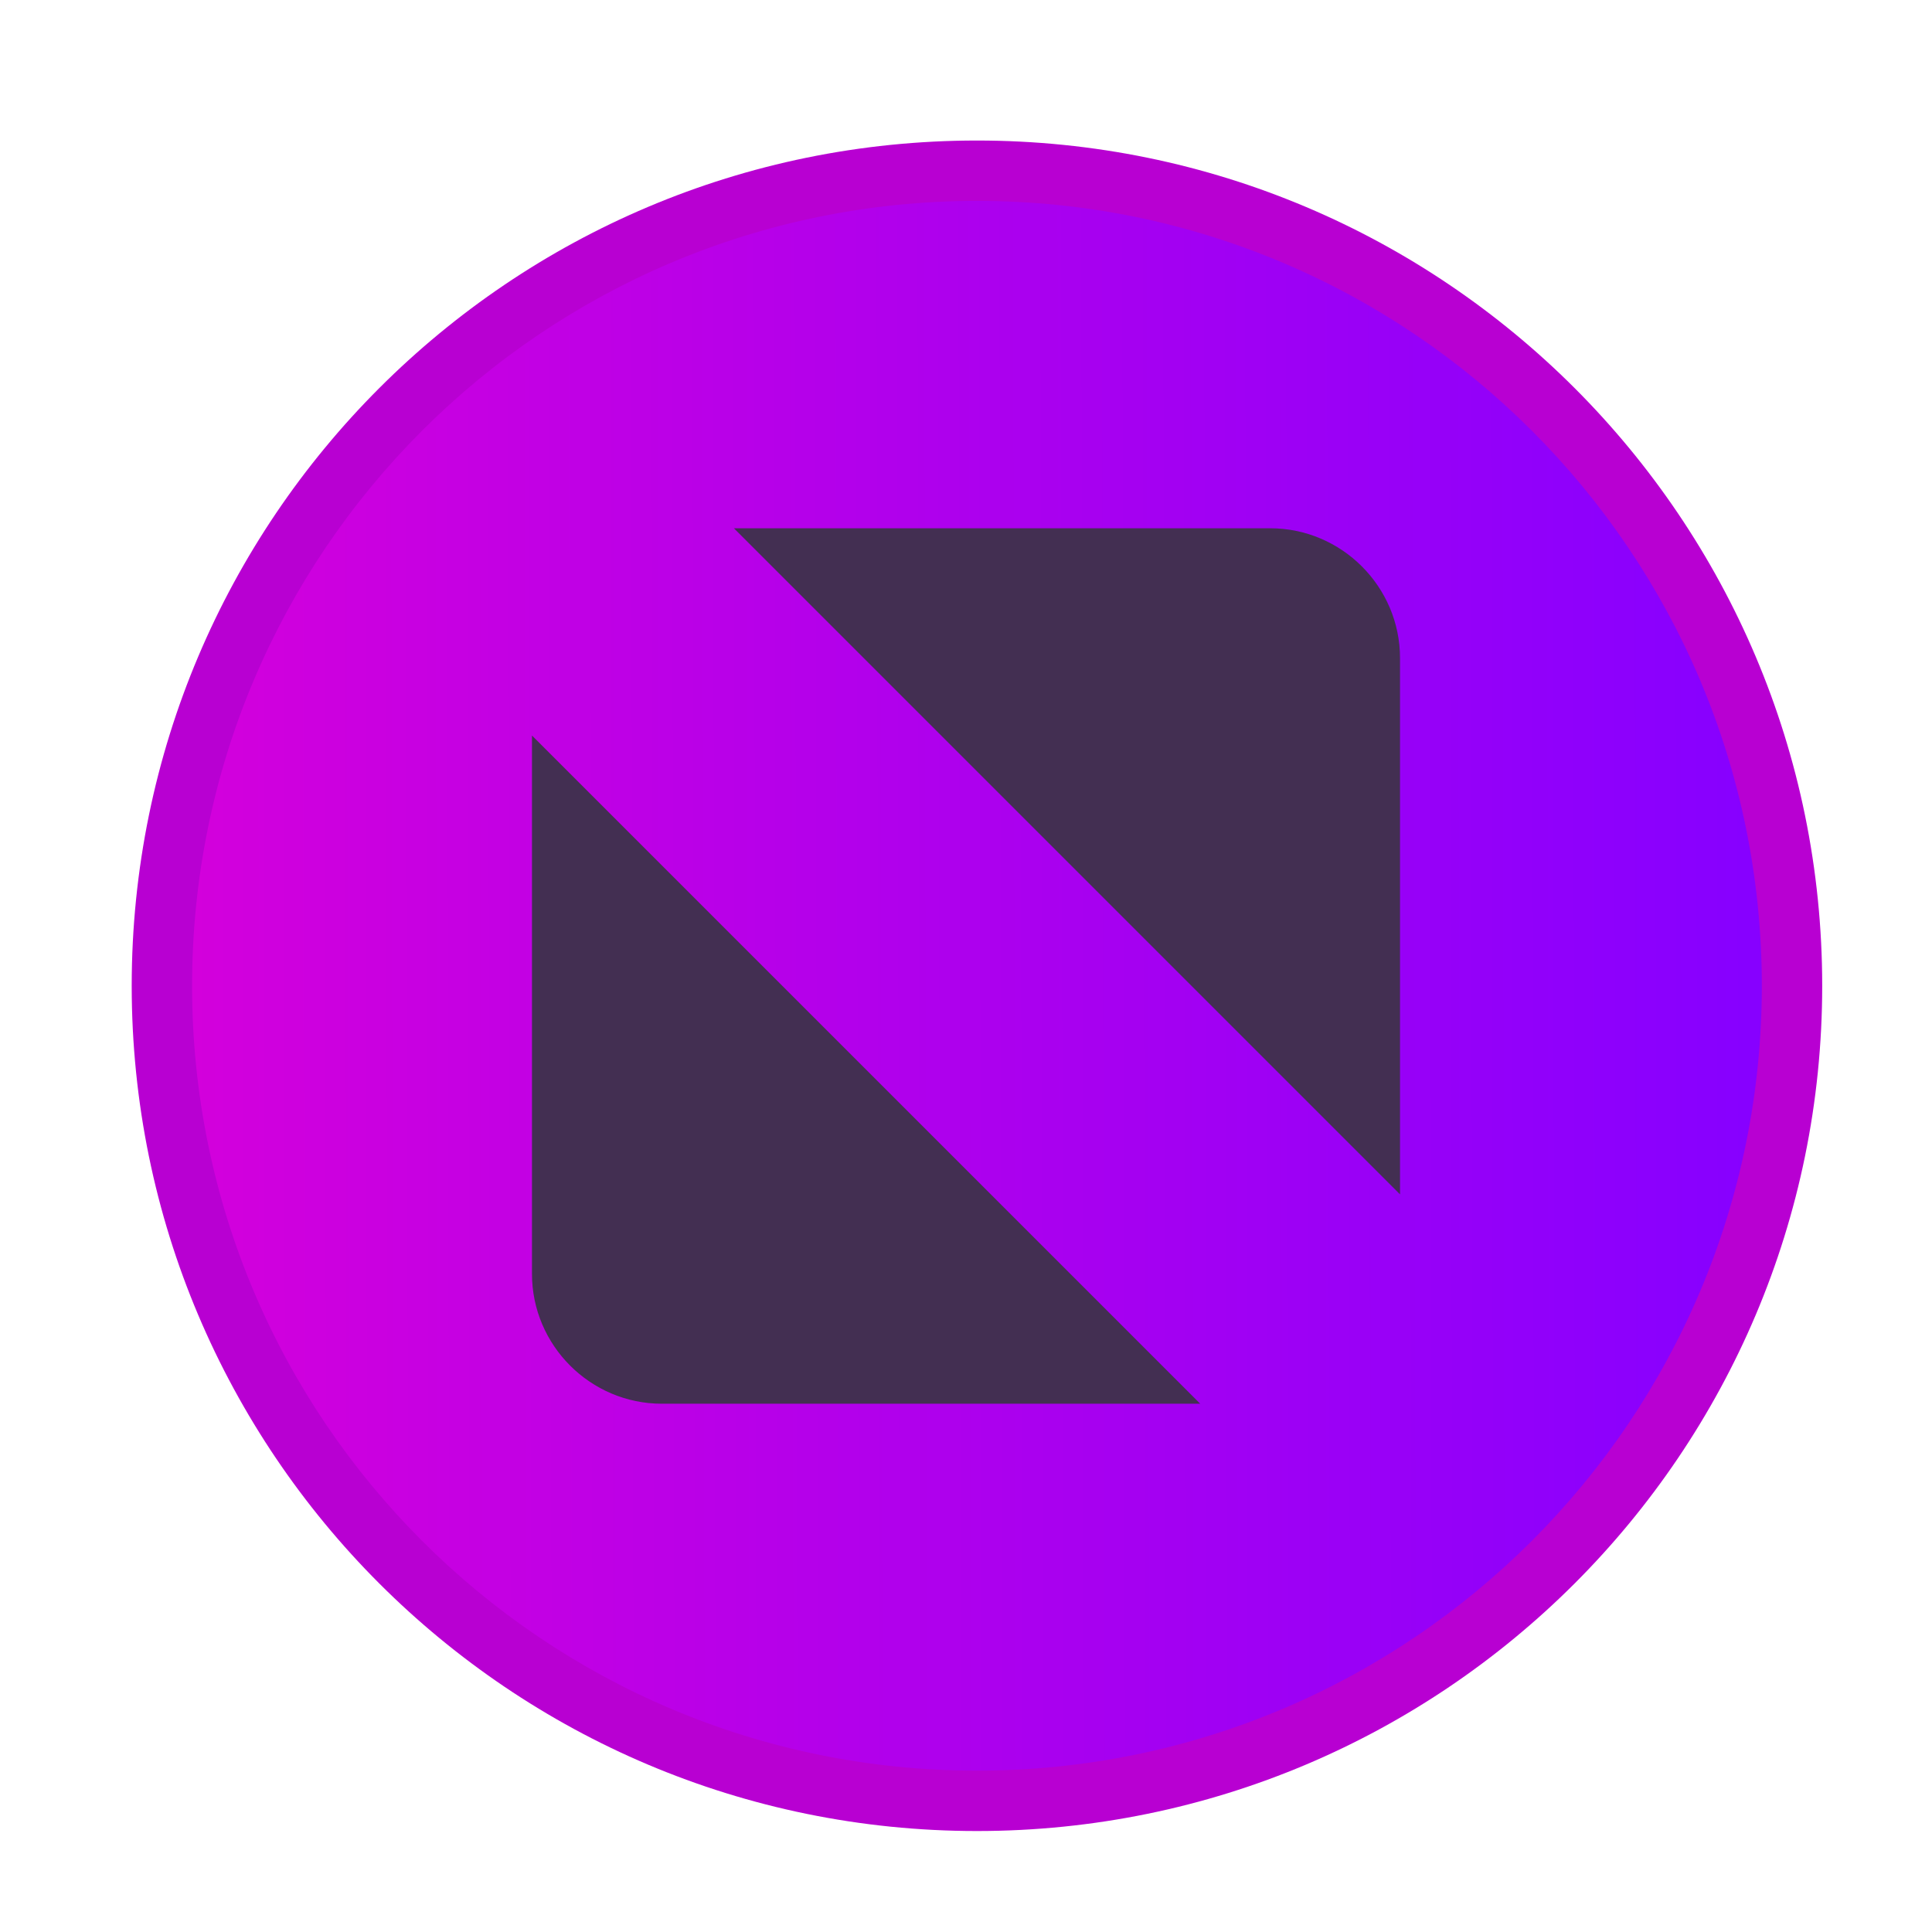
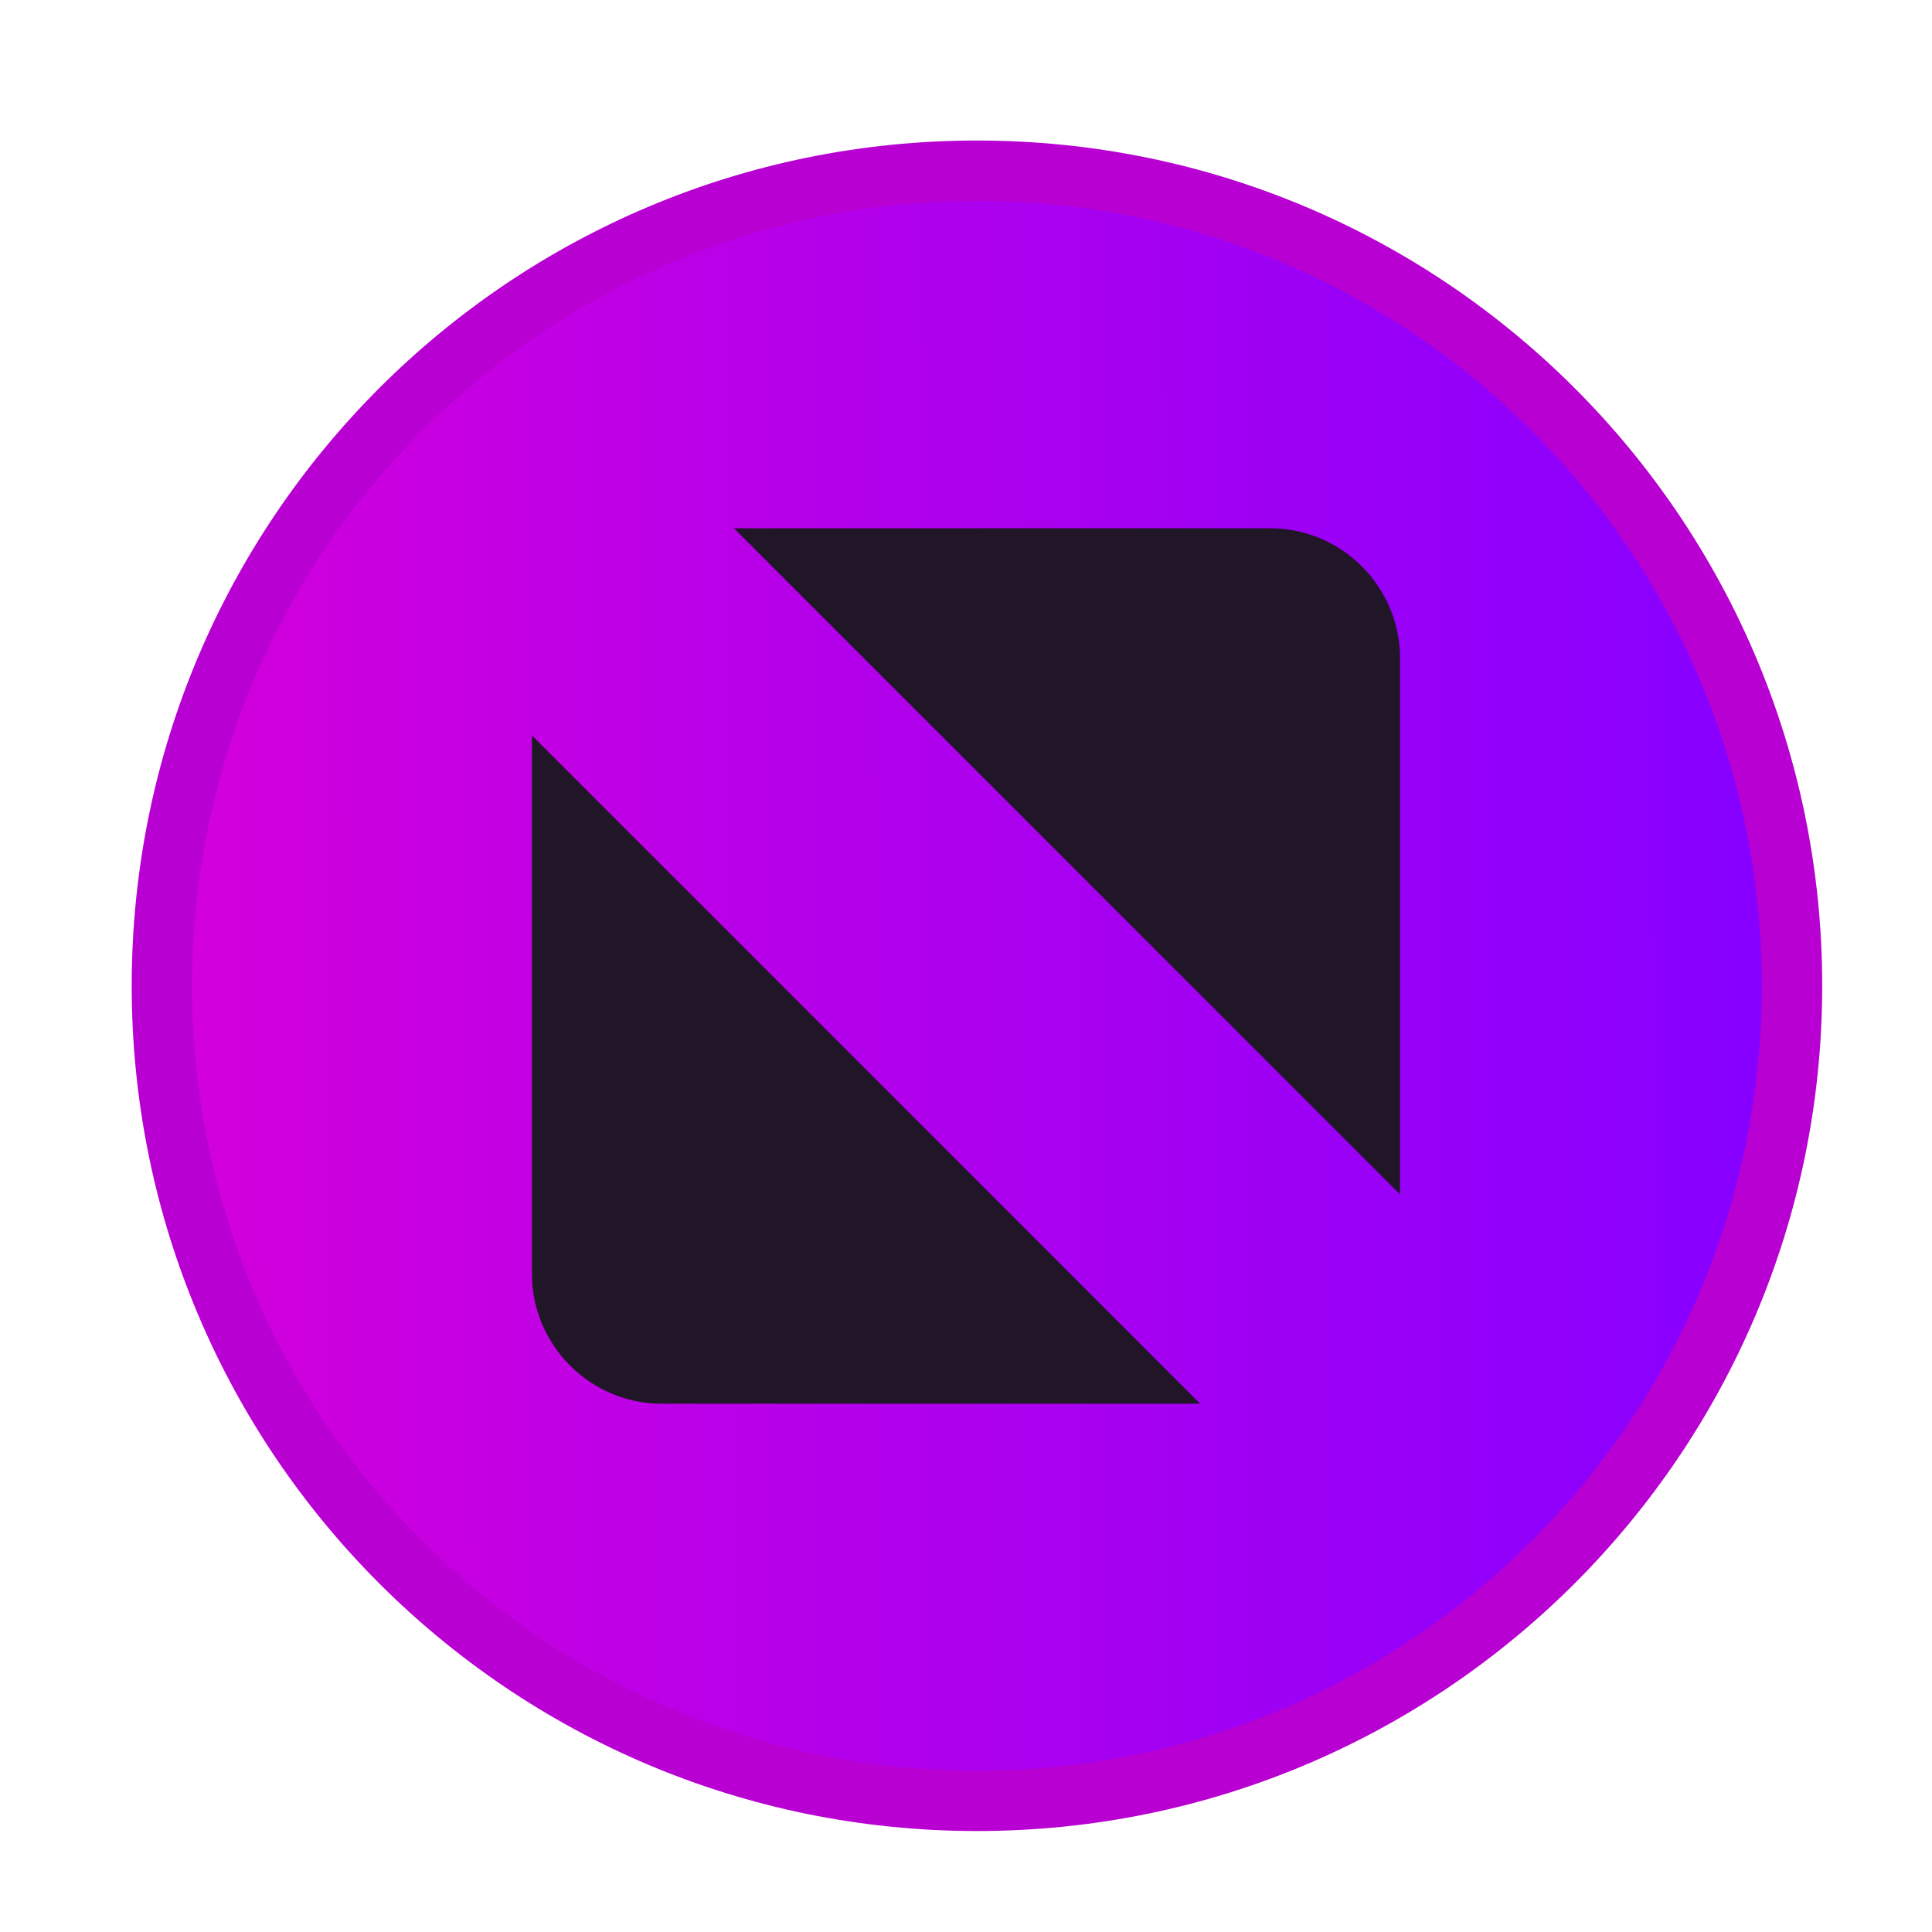
<svg xmlns="http://www.w3.org/2000/svg" xmlns:xlink="http://www.w3.org/1999/xlink" width="16" height="16" id="svg2" version="1.1">
  <defs id="defs4">
    <linearGradient gradientTransform="translate(3.164585,-12.82191)" xlink:href="#linearGradient822" id="linearGradient824" x1="49.195" y1="515.033" x2="1067.241" y2="516.85" gradientUnits="userSpaceOnUse" />
    <linearGradient id="linearGradient822">
      <stop style="stop-color:#d300dc;stop-opacity:1" offset="0" id="stop818" />
      <stop style="stop-color:#8700ff;stop-opacity:1" offset="1" id="stop820" />
    </linearGradient>
  </defs>
  <g id="layer1" transform="translate(-671.1429,-648.5765)">
    <g transform="matrix(0.1265625,0,0,-0.1265625,672.0709,663.0964)" id="g4090">
      <g transform="scale(0.1,0.1)" id="g4092">
        <path id="path4289" style="fill:#b800d2;fill-opacity:1;fill-rule:evenodd;stroke:none;stroke-width:1" d="m 565.945,-50.875 c 305.456,0 553.081,247.626 553.081,553.086 0,305.461 -247.625,553.087 -553.081,553.087 -305.465,0 -553.091,-247.626 -553.091,-553.087 0,-305.46 247.626,-553.086 553.091,-553.086" />
        <path id="path4291" style="fill:url(#linearGradient824);fill-opacity:1;fill-rule:evenodd;stroke:none;stroke-width:1" d="m 565.943,-11.37 c 283.641,0 513.577,229.942 513.577,513.582 0,283.642 -229.937,513.579 -513.577,513.579 -283.646,0 -513.583,-229.937 -513.583,-513.579 0,-283.641 229.937,-513.582 513.583,-513.582" />
-         <g id="g4147" transform="matrix(1.313249,0,0,1.313249,-9.862536,-52.03301)" style="fill:#432f52;fill-opacity:1">
-           <path d="m 317.364,650.001 267.199,0 c 35.579,0 64.692,-29.113 64.692,-64.695 l 0,-267.196 -331.891,331.891 z m 232.324,-436.211 -268.253,0 c -35.583,0 -64.692,29.109 -64.692,64.691 l 0,268.254 332.945,-332.945" style="fill:#432f52;fill-opacity:1;fill-rule:evenodd;stroke:none" id="path4293" />
+         <g id="g4147" transform="matrix(1.313249,0,0,1.313249,-9.862536,-52.03301)" style="fill:#201627;fill-opacity:1">
+           <path d="m 317.364,650.001 267.199,0 c 35.579,0 64.692,-29.113 64.692,-64.695 l 0,-267.196 -331.891,331.891 z m 232.324,-436.211 -268.253,0 c -35.583,0 -64.692,29.109 -64.692,64.691 l 0,268.254 332.945,-332.945" style="fill:#201627;fill-opacity:1;fill-rule:evenodd;stroke:none" id="path4293" />
        </g>
      </g>
    </g>
  </g>
</svg>
